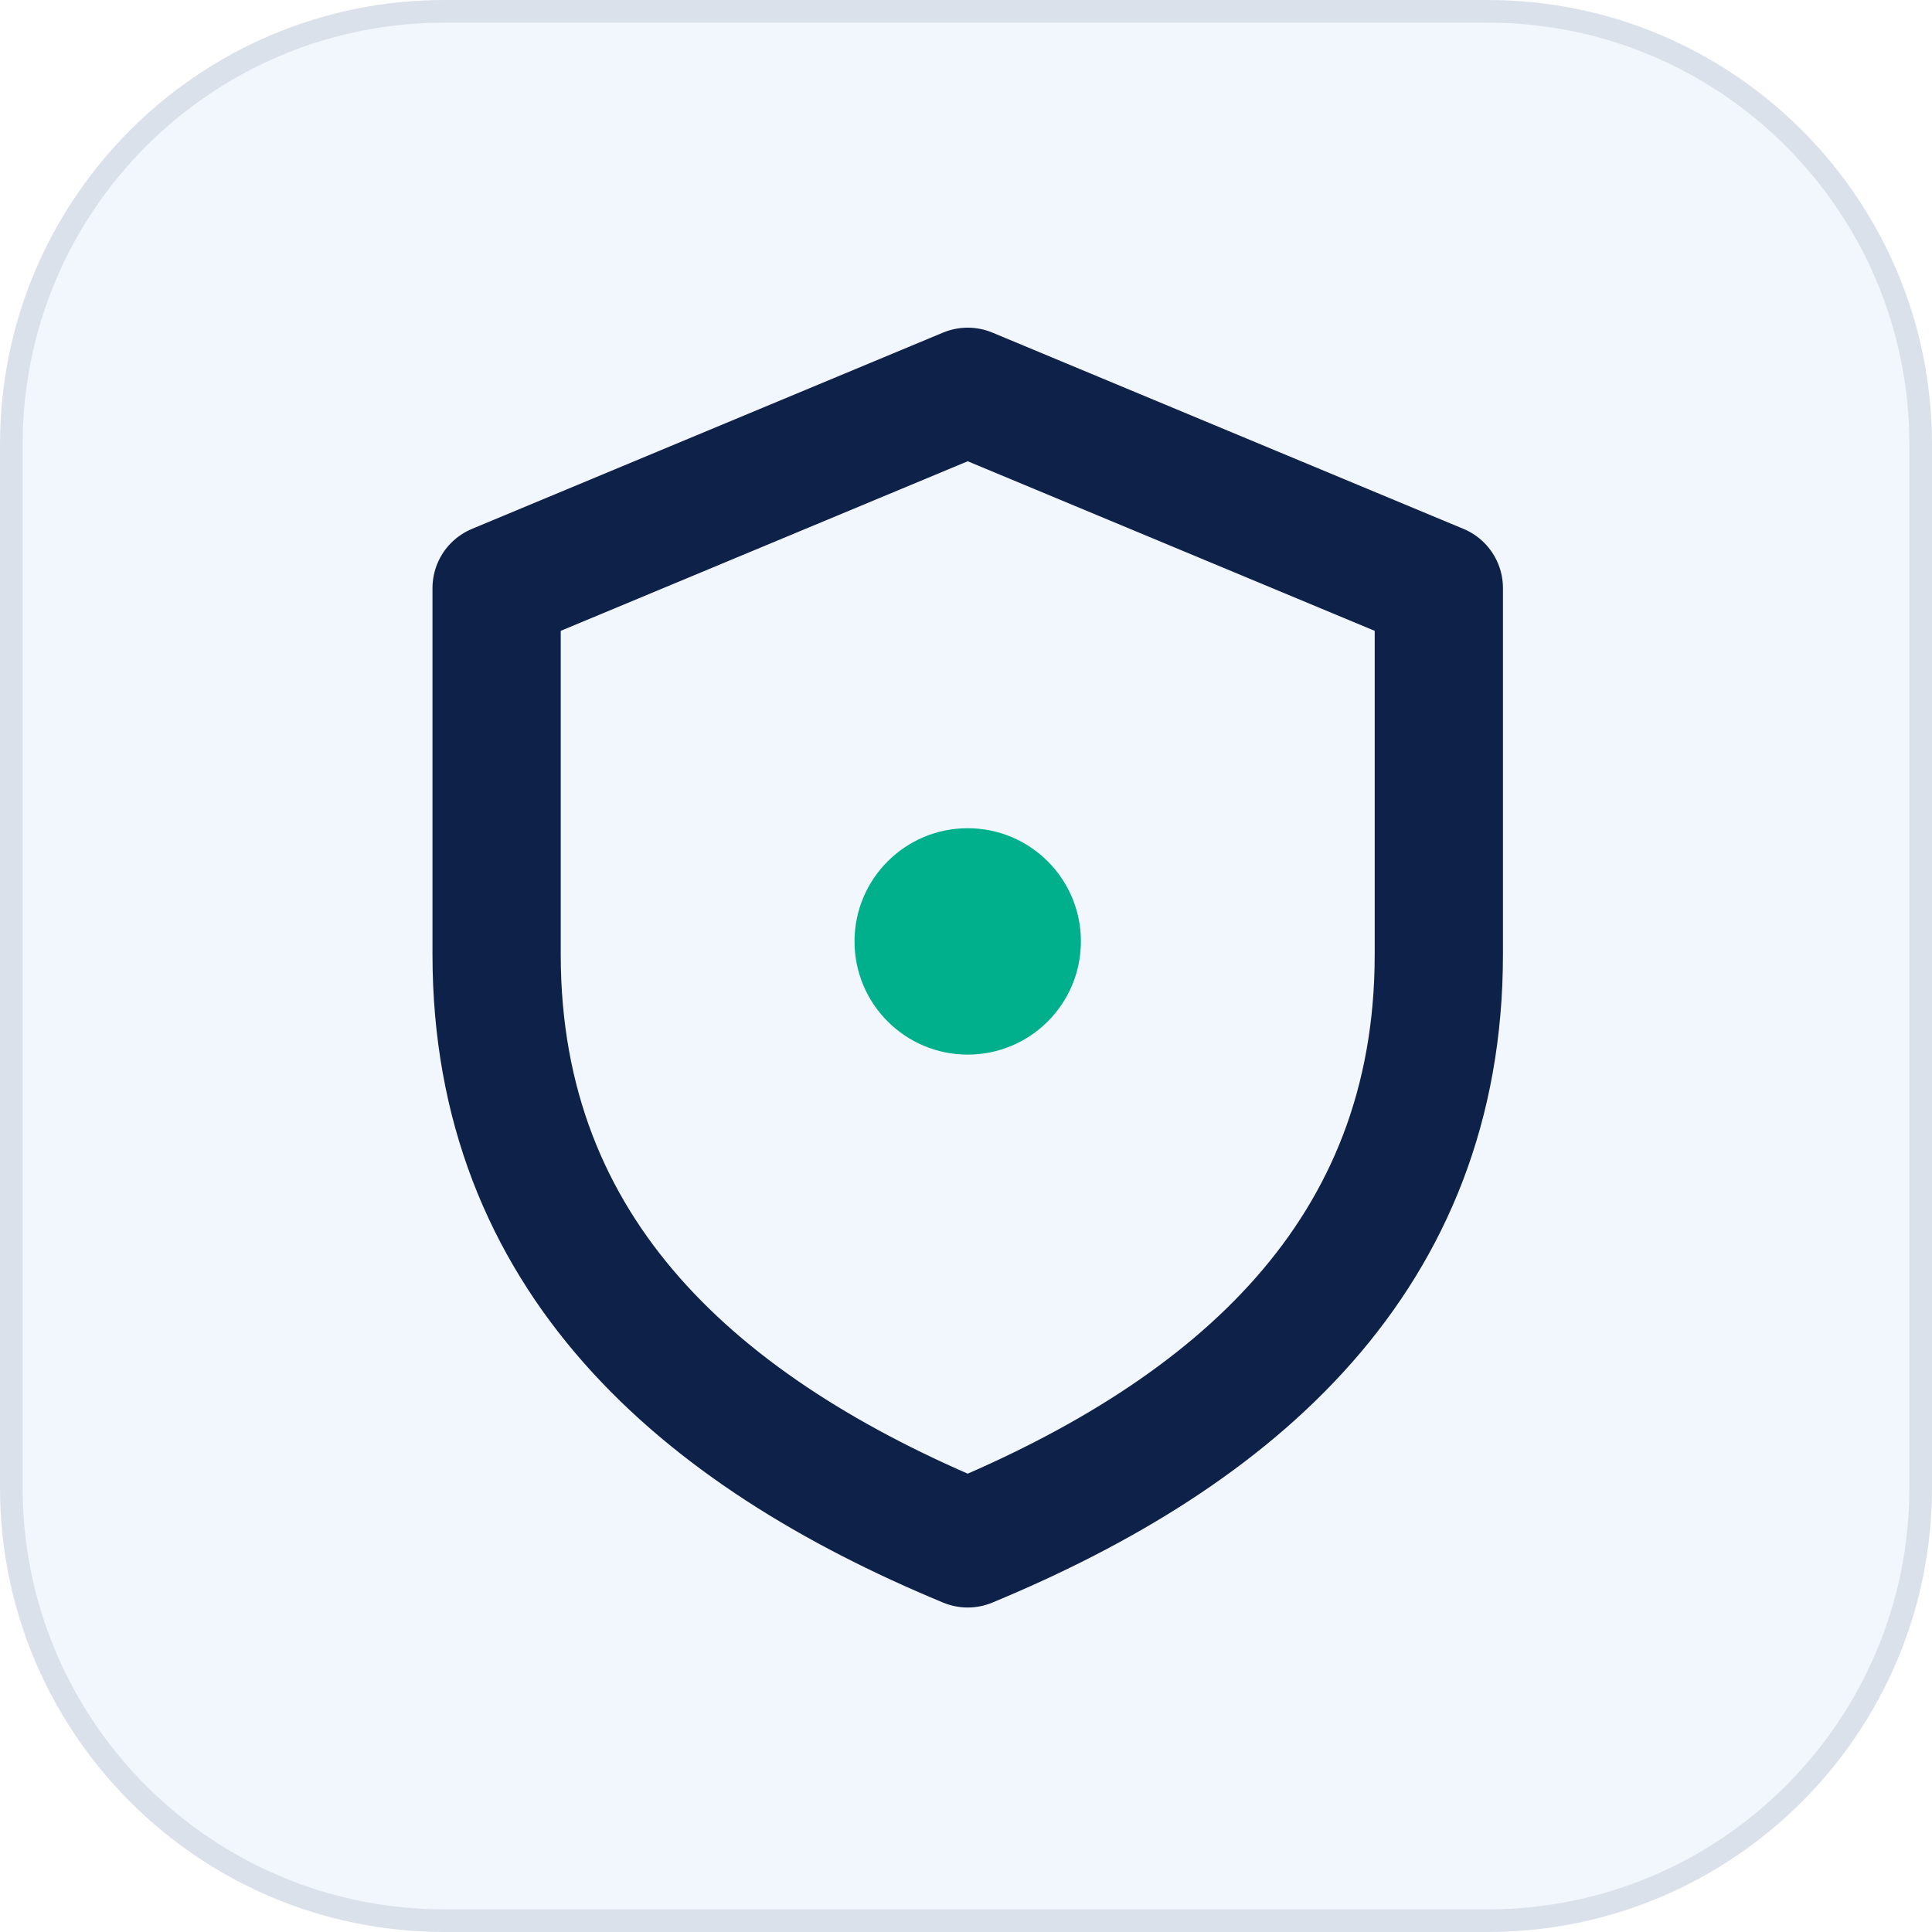
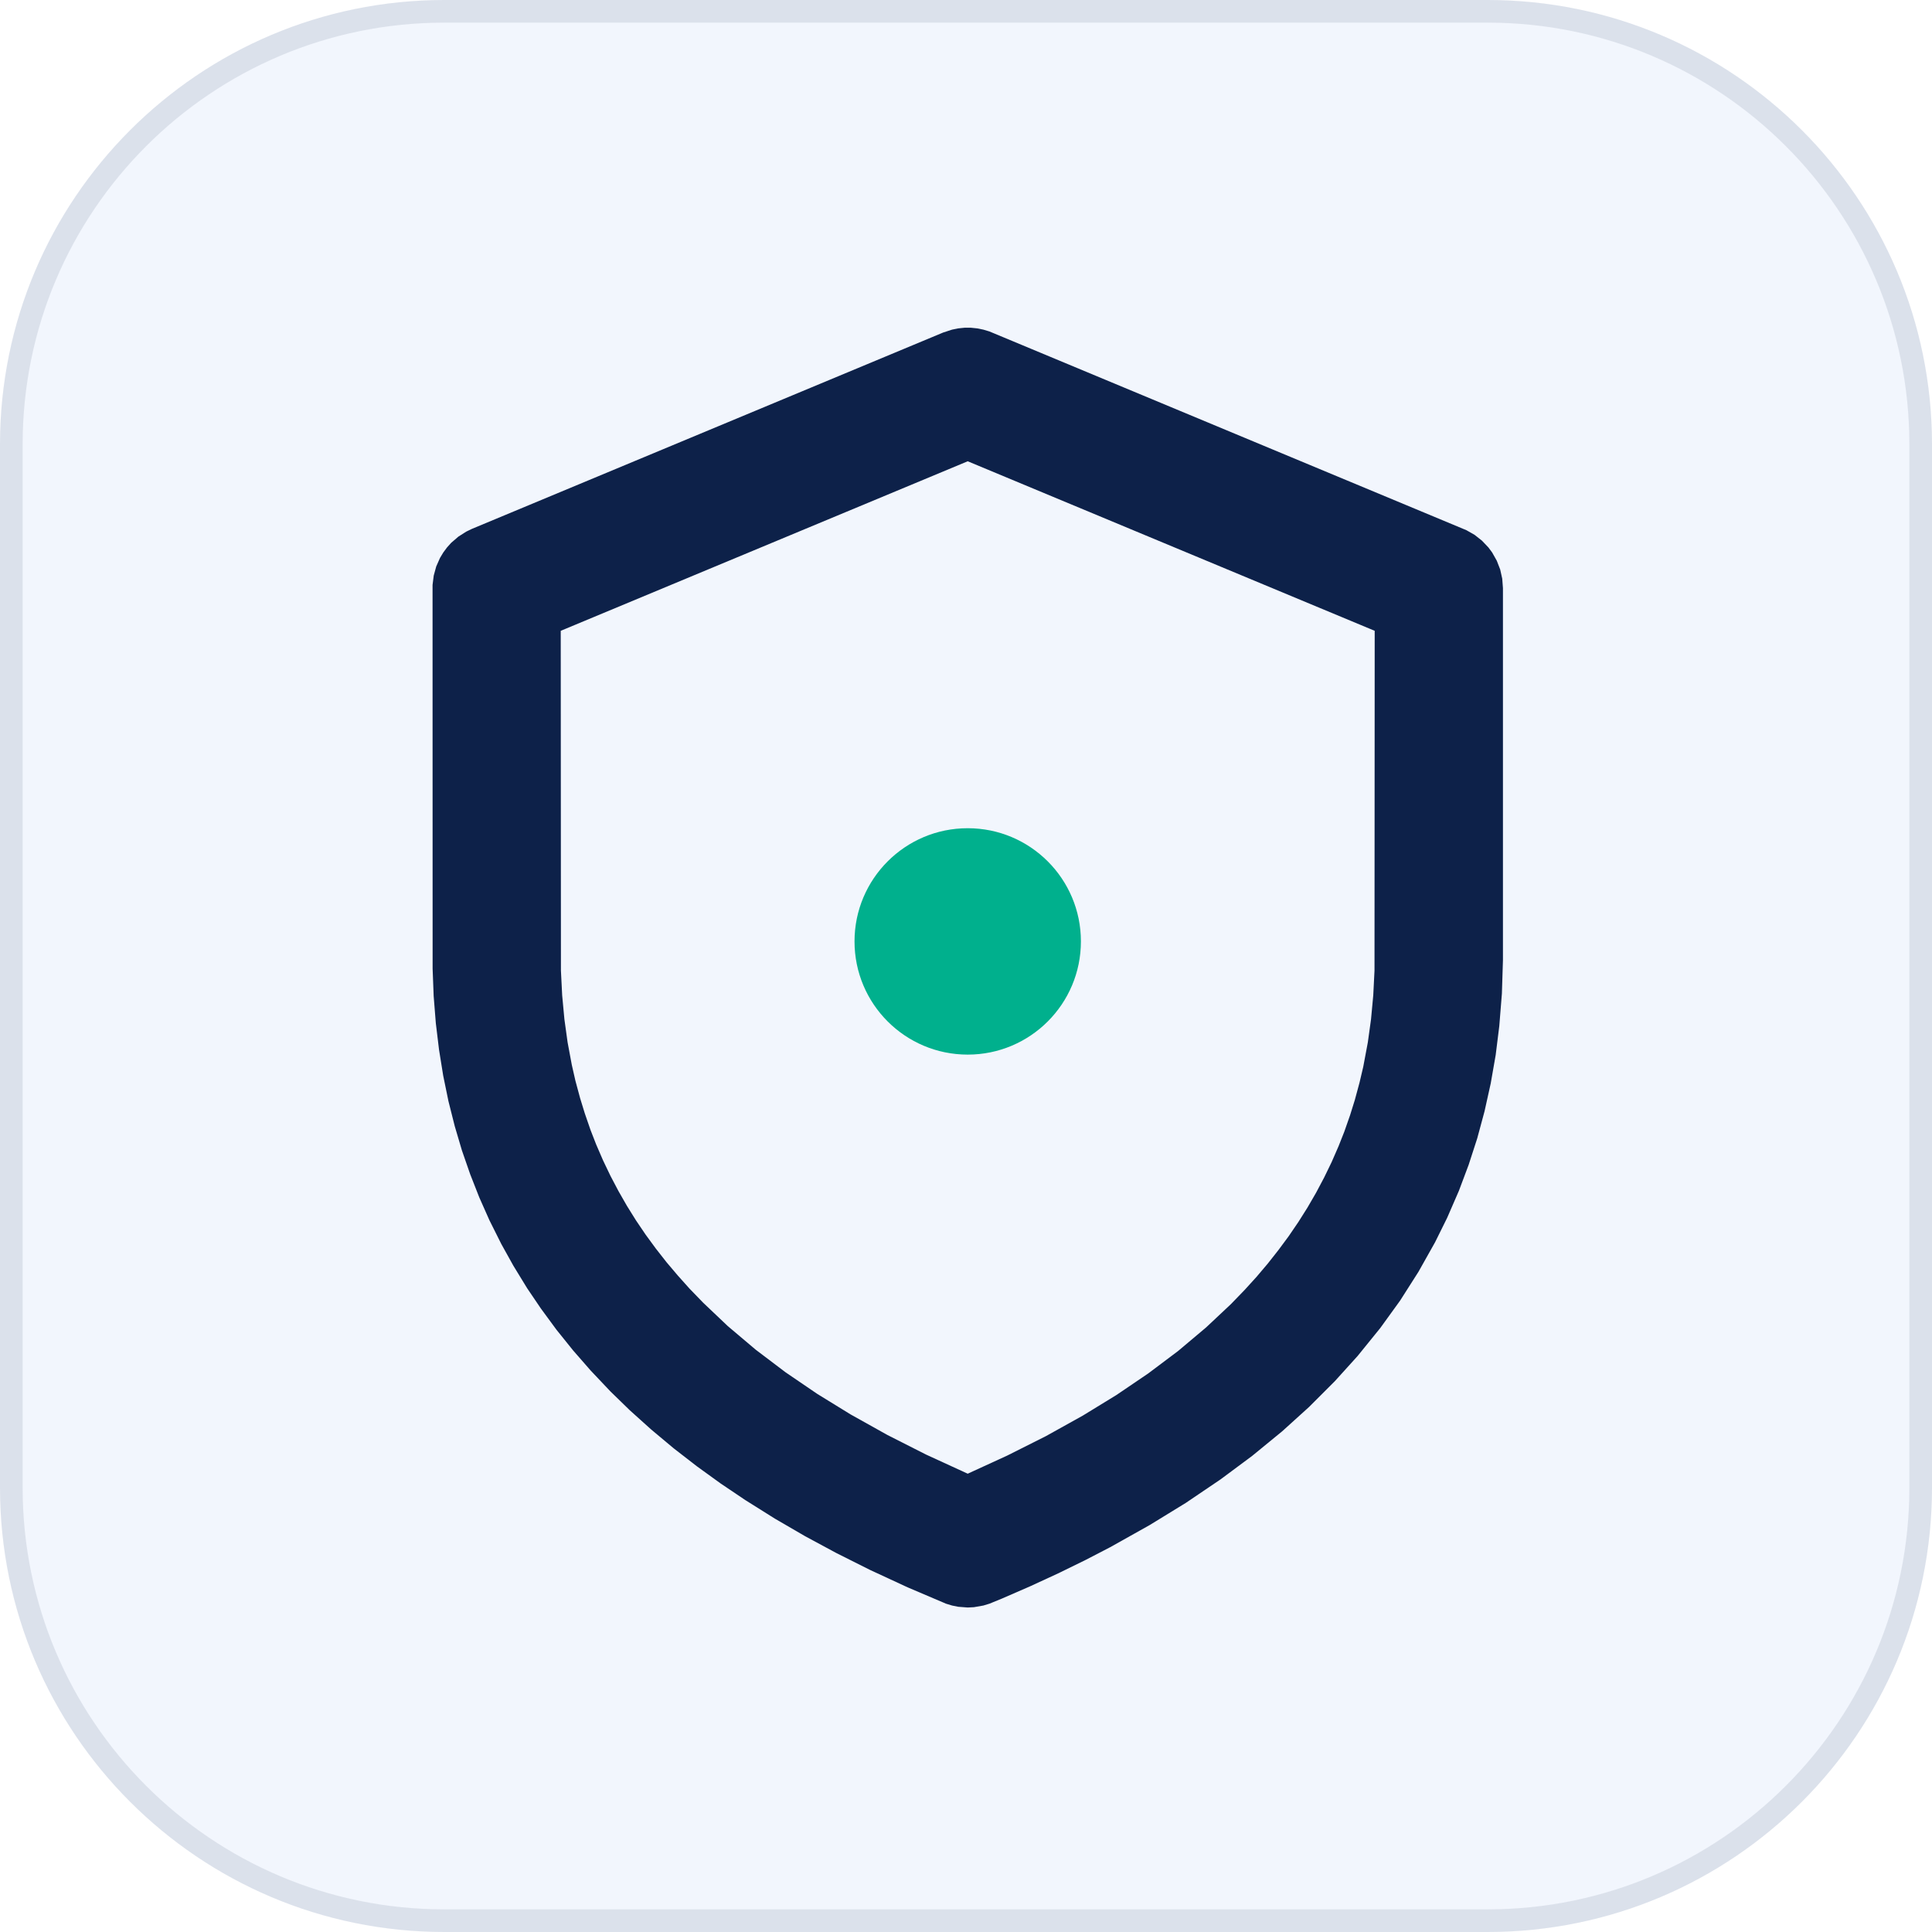
<svg xmlns="http://www.w3.org/2000/svg" viewBox="0 0 256 256">
  <defs />
  <rect width="256" height="256" rx="58.88" fill="#f2f6fd" />
  <rect x="1.5" y="1.5" width="253" height="253" rx="57.38" fill="none" stroke="#0a1e46" stroke-opacity="0.1" stroke-width="3" />
  <g transform="translate(17.0 17.0) scale(0.867)">
    <g transform="translate(0.29 -1.73)" data-centre="1">
-       <path d="M128 42 L200 72 V128 c0 46 -31 73 -72 90 c-41 -17 -72 -44 -72 -90 V72 Z" fill="none" stroke="#0d2149" stroke-width="19.6" stroke-linejoin="round" />
+       <path fill="#0d2149" fill-rule="evenodd" d="M124.23 32.95 L52.23 62.95 L51.36 63.37 L50.15 64.14 L49.06 65.08 L48.42 65.79 L47.85 66.56 L47.35 67.39 L46.77 68.70 L46.39 70.09 L46.21 71.52 L46.22 130.16 L46.38 134.35 L46.71 138.49 L47.20 142.55 L47.84 146.53 L48.64 150.42 L49.60 154.23 L50.70 157.95 L51.96 161.58 L53.35 165.12 L54.90 168.61 L56.73 172.27 L58.56 175.56 L60.67 179.01 L62.77 182.11 L65.15 185.35 L67.70 188.52 L70.39 191.60 L73.41 194.79 L76.35 197.65 L79.64 200.61 L83.06 203.47 L86.61 206.22 L90.26 208.86 L94.02 211.39 L98.53 214.22 L103.16 216.91 L107.93 219.48 L113.12 222.08 L118.82 224.72 L124.69 227.22 L125.61 227.50 L126.56 227.69 L128.00 227.80 L128.96 227.75 L130.39 227.50 L131.31 227.22 L133.22 226.44 L137.56 224.55 L141.81 222.59 L146.00 220.54 L149.78 218.58 L155.81 215.20 L161.32 211.82 L166.64 208.22 L171.47 204.63 L176.06 200.87 L180.18 197.14 L184.10 193.22 L187.59 189.36 L191.05 185.09 L194.08 180.90 L196.89 176.49 L199.43 171.97 L201.28 168.23 L203.07 164.11 L204.56 160.14 L205.87 156.10 L206.99 151.95 L207.93 147.71 L208.69 143.36 L209.24 138.94 L209.64 133.97 L209.80 128.88 L209.80 72.00 L209.69 70.56 L209.38 69.16 L208.86 67.82 L208.15 66.56 L207.58 65.79 L206.59 64.75 L205.46 63.86 L204.21 63.15 L131.32 32.78 L130.39 32.50 L129.45 32.31 L128.48 32.21 L127.52 32.21 L126.55 32.31 L125.61 32.50 Z M65.80 78.53 L128.00 52.62 L190.20 78.53 L190.17 130.46 L189.98 134.24 L189.64 137.89 L189.15 141.43 L188.45 145.16 L187.88 147.58 L187.16 150.24 L186.44 152.55 L185.55 155.09 L184.68 157.29 L183.62 159.72 L182.47 162.09 L181.24 164.41 L179.93 166.67 L178.53 168.89 L177.05 171.06 L175.48 173.18 L173.84 175.26 L172.12 177.29 L170.31 179.28 L168.22 181.44 L164.44 184.99 L160.15 188.60 L155.57 192.04 L150.72 195.33 L145.61 198.46 L139.95 201.61 L134.04 204.58 L128.00 207.35 L121.64 204.43 L115.74 201.44 L110.10 198.29 L105.00 195.15 L100.17 191.86 L95.60 188.40 L91.33 184.79 L87.57 181.22 L85.48 179.06 L83.69 177.06 L81.97 175.03 L80.34 172.95 L78.78 170.82 L77.31 168.65 L75.92 166.42 L74.62 164.15 L73.40 161.83 L72.26 159.45 L71.21 157.02 L70.35 154.81 L69.47 152.26 L68.76 149.95 L68.04 147.28 L67.49 144.86 L66.85 141.43 L66.36 137.89 L66.02 134.24 L65.83 130.46 Z" />
      <circle cx="128" cy="126" r="17.3" fill="#00b08d" />
    </g>
  </g>
</svg>
